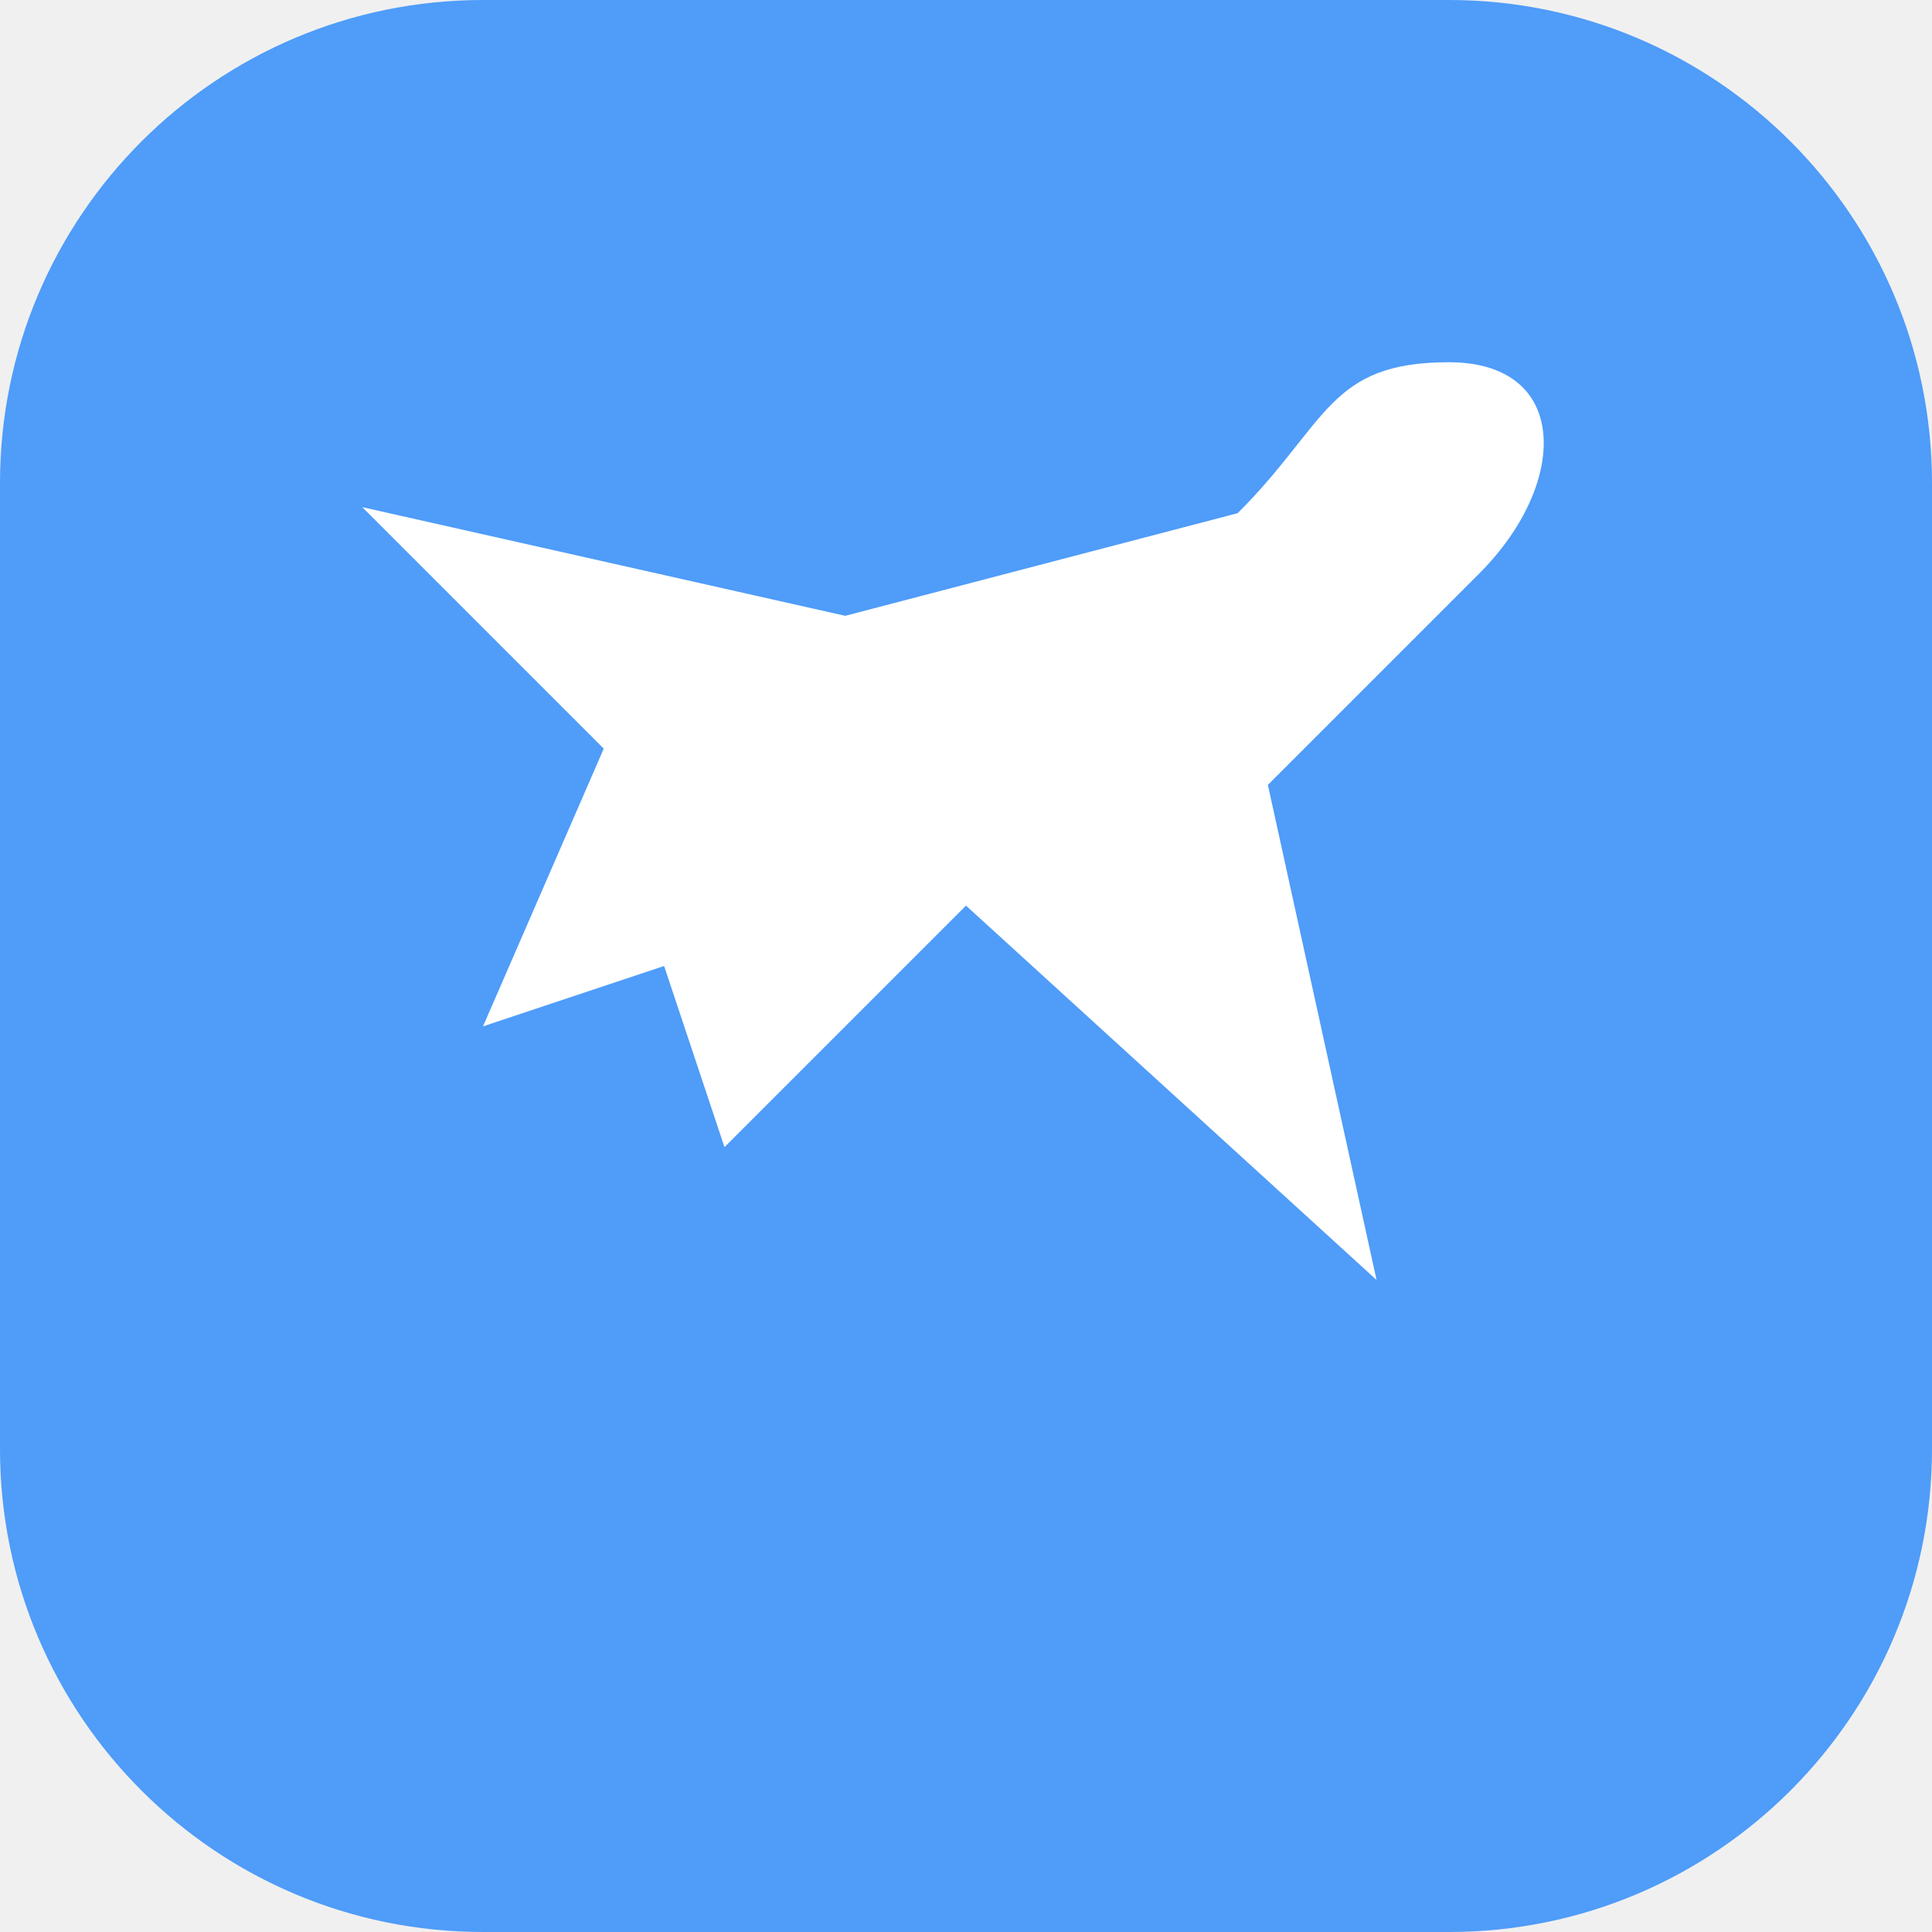
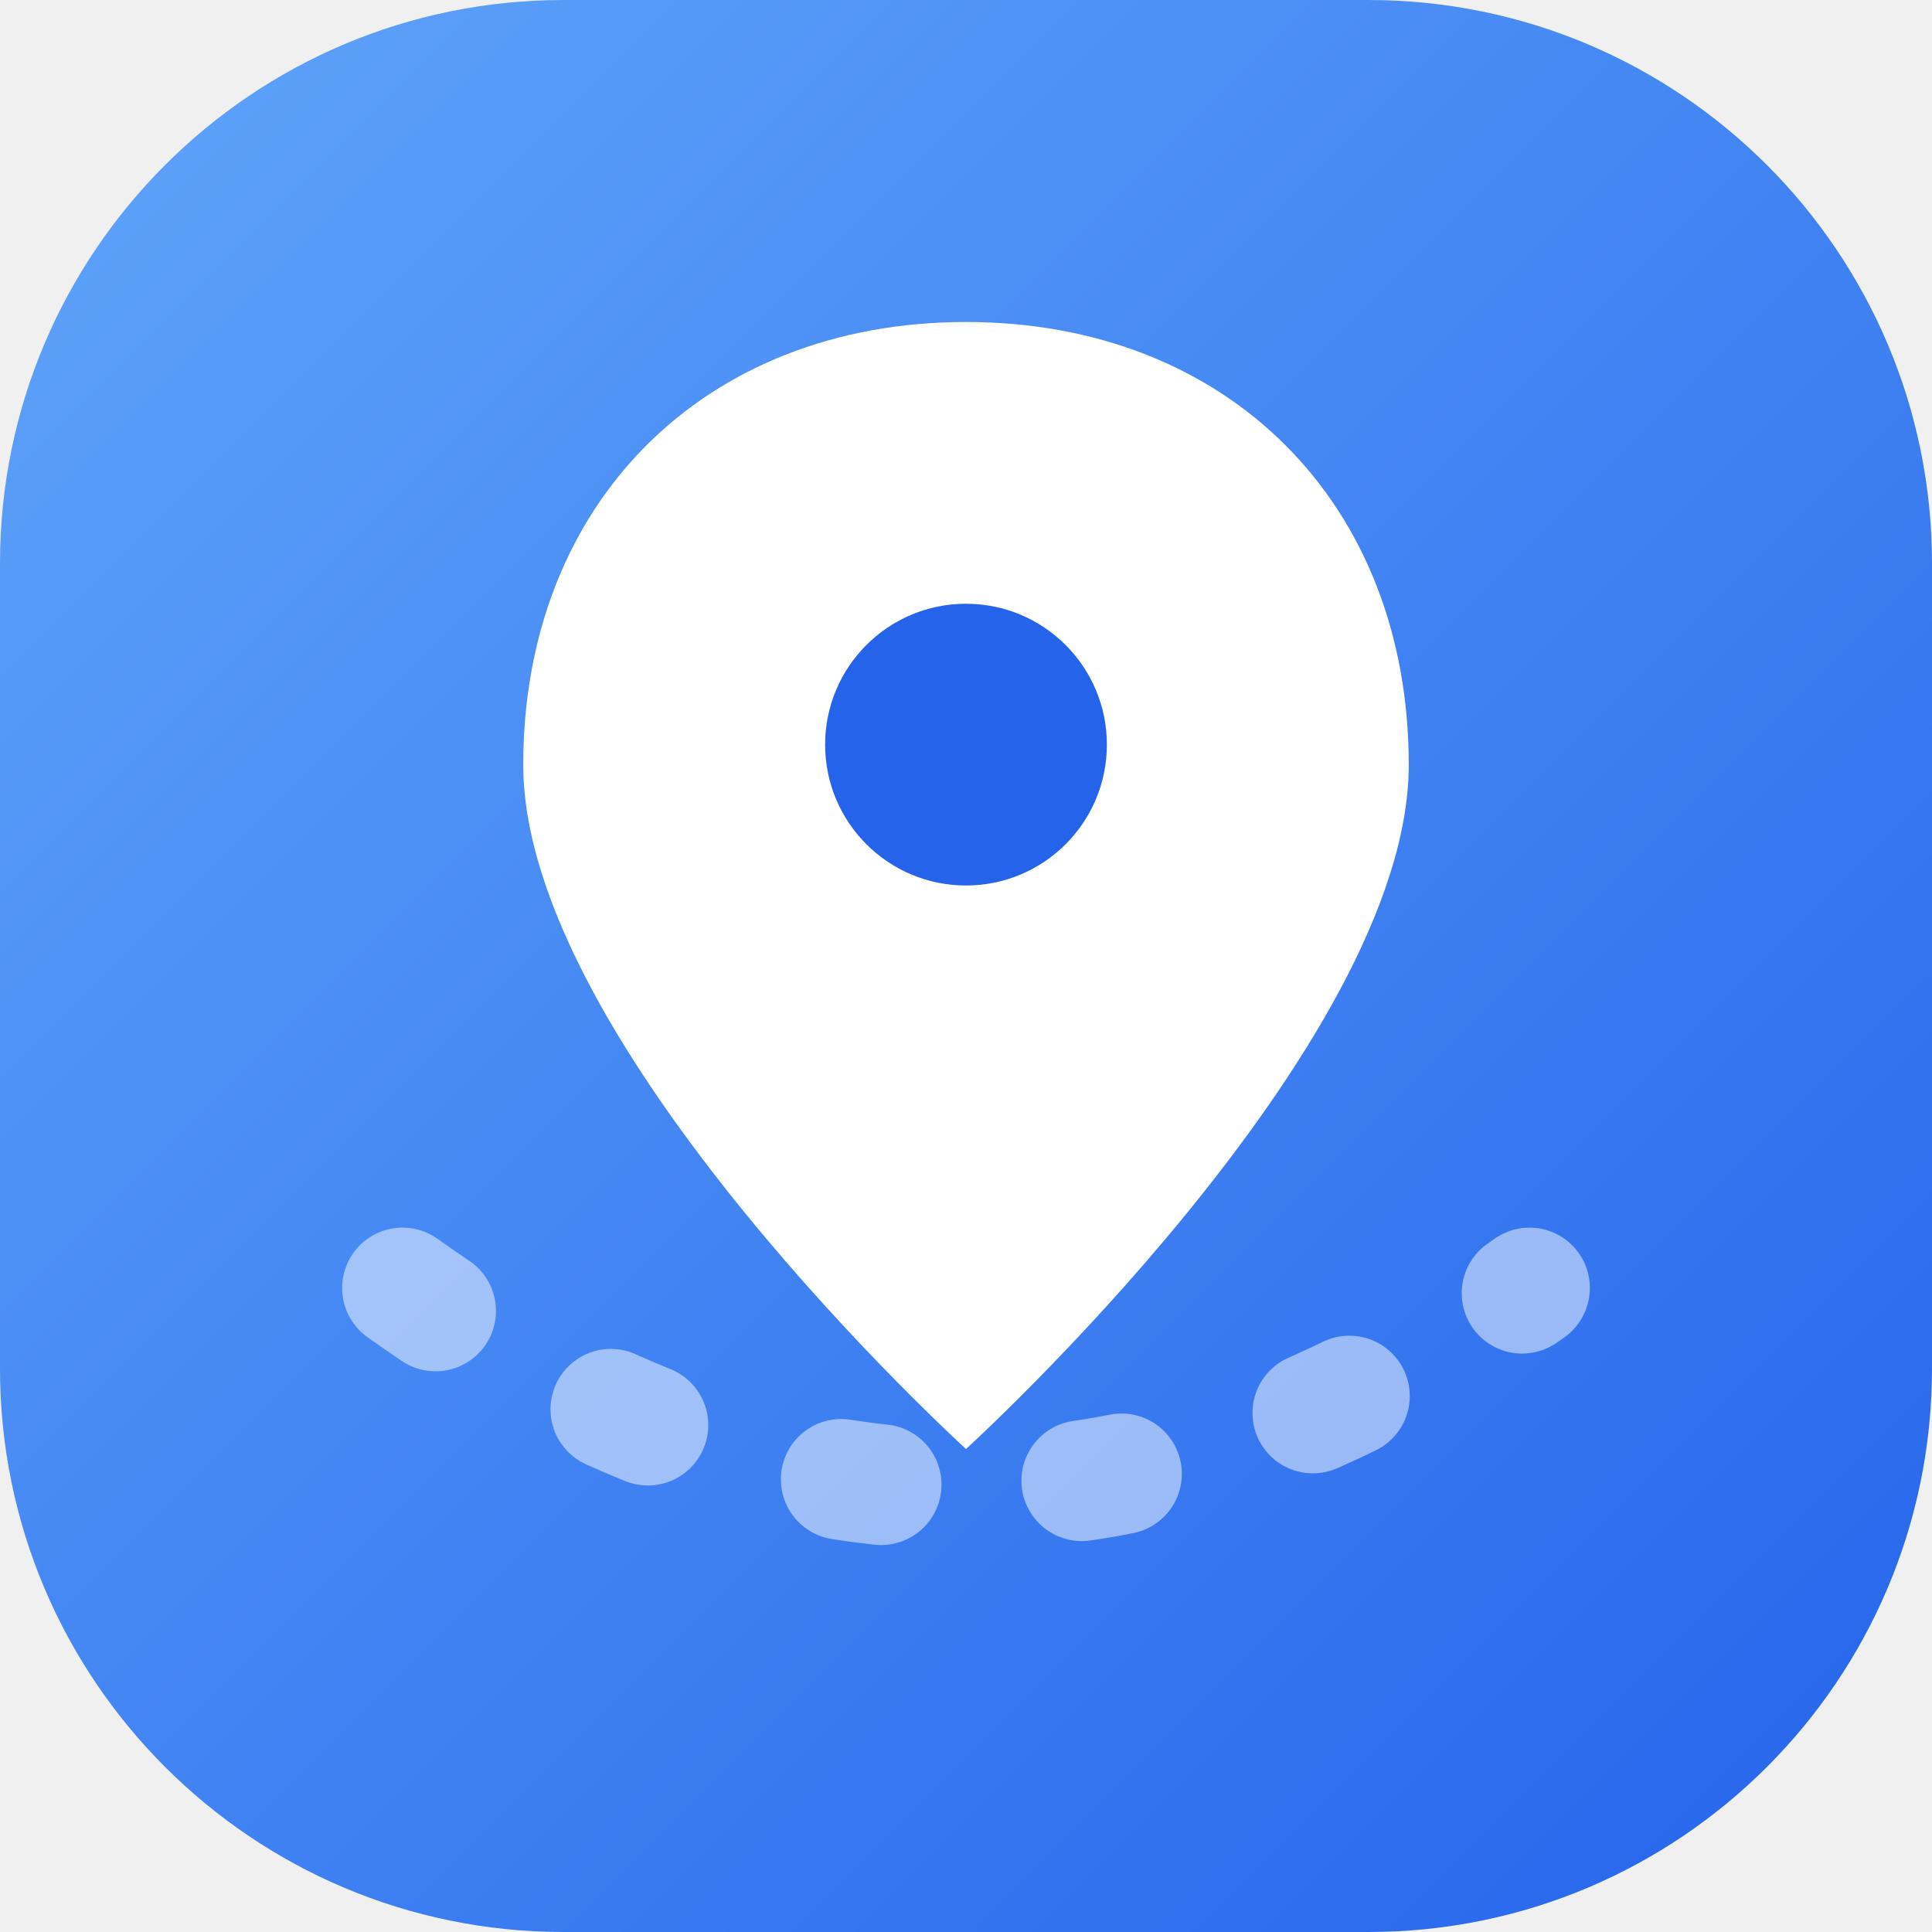
- <svg xmlns="http://www.w3.org/2000/svg" viewBox="0 0 32 32" width="32" height="32">
-   <rect width="32" height="32" rx="8" fill="#4F9CF9" />
-   <path d="M22.8 21.2L21 13l3.5-3.5C26 8 26 6 24 6s-2 1-3.5 2.5L14 10.2l-8-1.8 4 4L8 17l3-1 1 3 4-4z" fill="white" />
+ <svg xmlns="http://www.w3.org/2000/svg" viewBox="0 0 48 48" width="48" height="48">
+   <defs>
+     <linearGradient id="bg-grad" x1="0%" y1="0%" x2="100%" y2="100%">
+       <stop offset="0%" style="stop-color:#60A5FA;stop-opacity:1" />
+       <stop offset="100%" style="stop-color:#2563EB;stop-opacity:1" />
+     </linearGradient>
+   </defs>
+   <rect width="48" height="48" rx="14" fill="url(#bg-grad)" />
+   <path d="M10 32 Q 24 42, 38 32" fill="none" stroke="white" stroke-width="3" stroke-linecap="round" stroke-dasharray="1, 5" opacity="0.5" />
+   <path d="M24 8 C 17.5 8, 13 12.5, 13 19 C 13 26, 24 36, 24 36 C 24 36, 35 26, 35 19 C 35 12.5, 30.5 8, 24 8 Z" fill="white" />
+   <circle cx="24" cy="18.5" r="3.5" fill="#2563EB" />
</svg>
